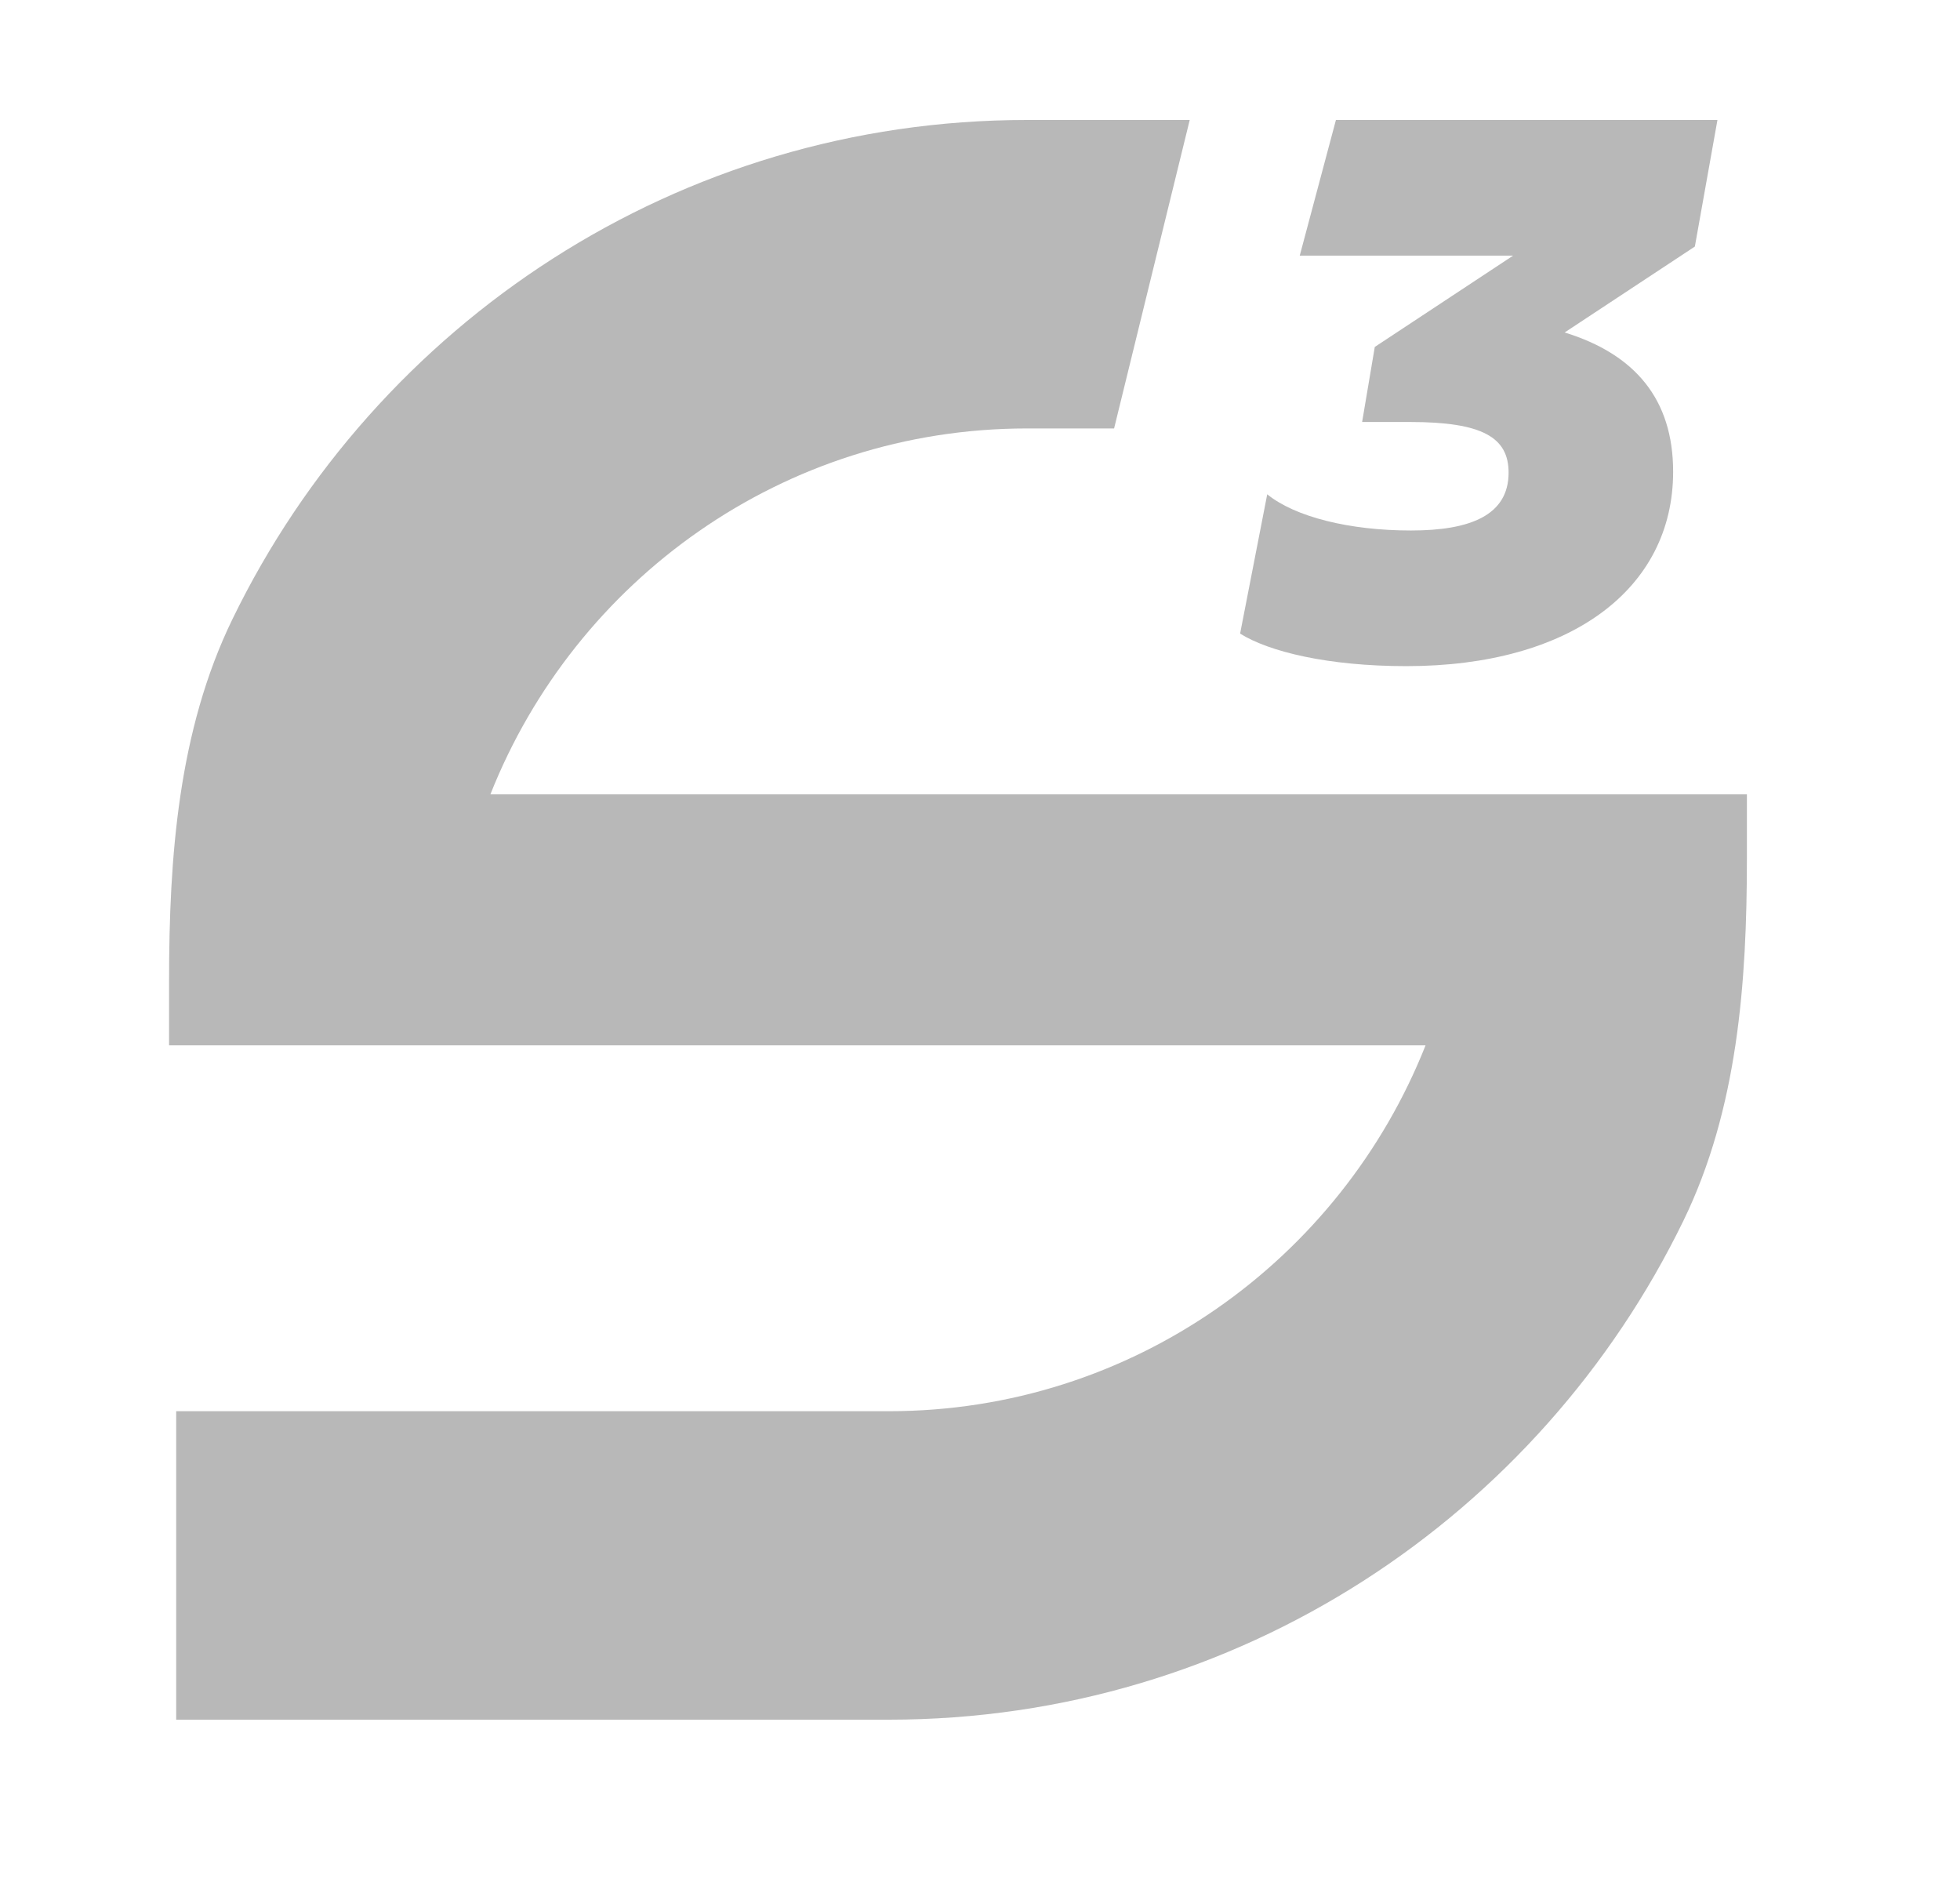
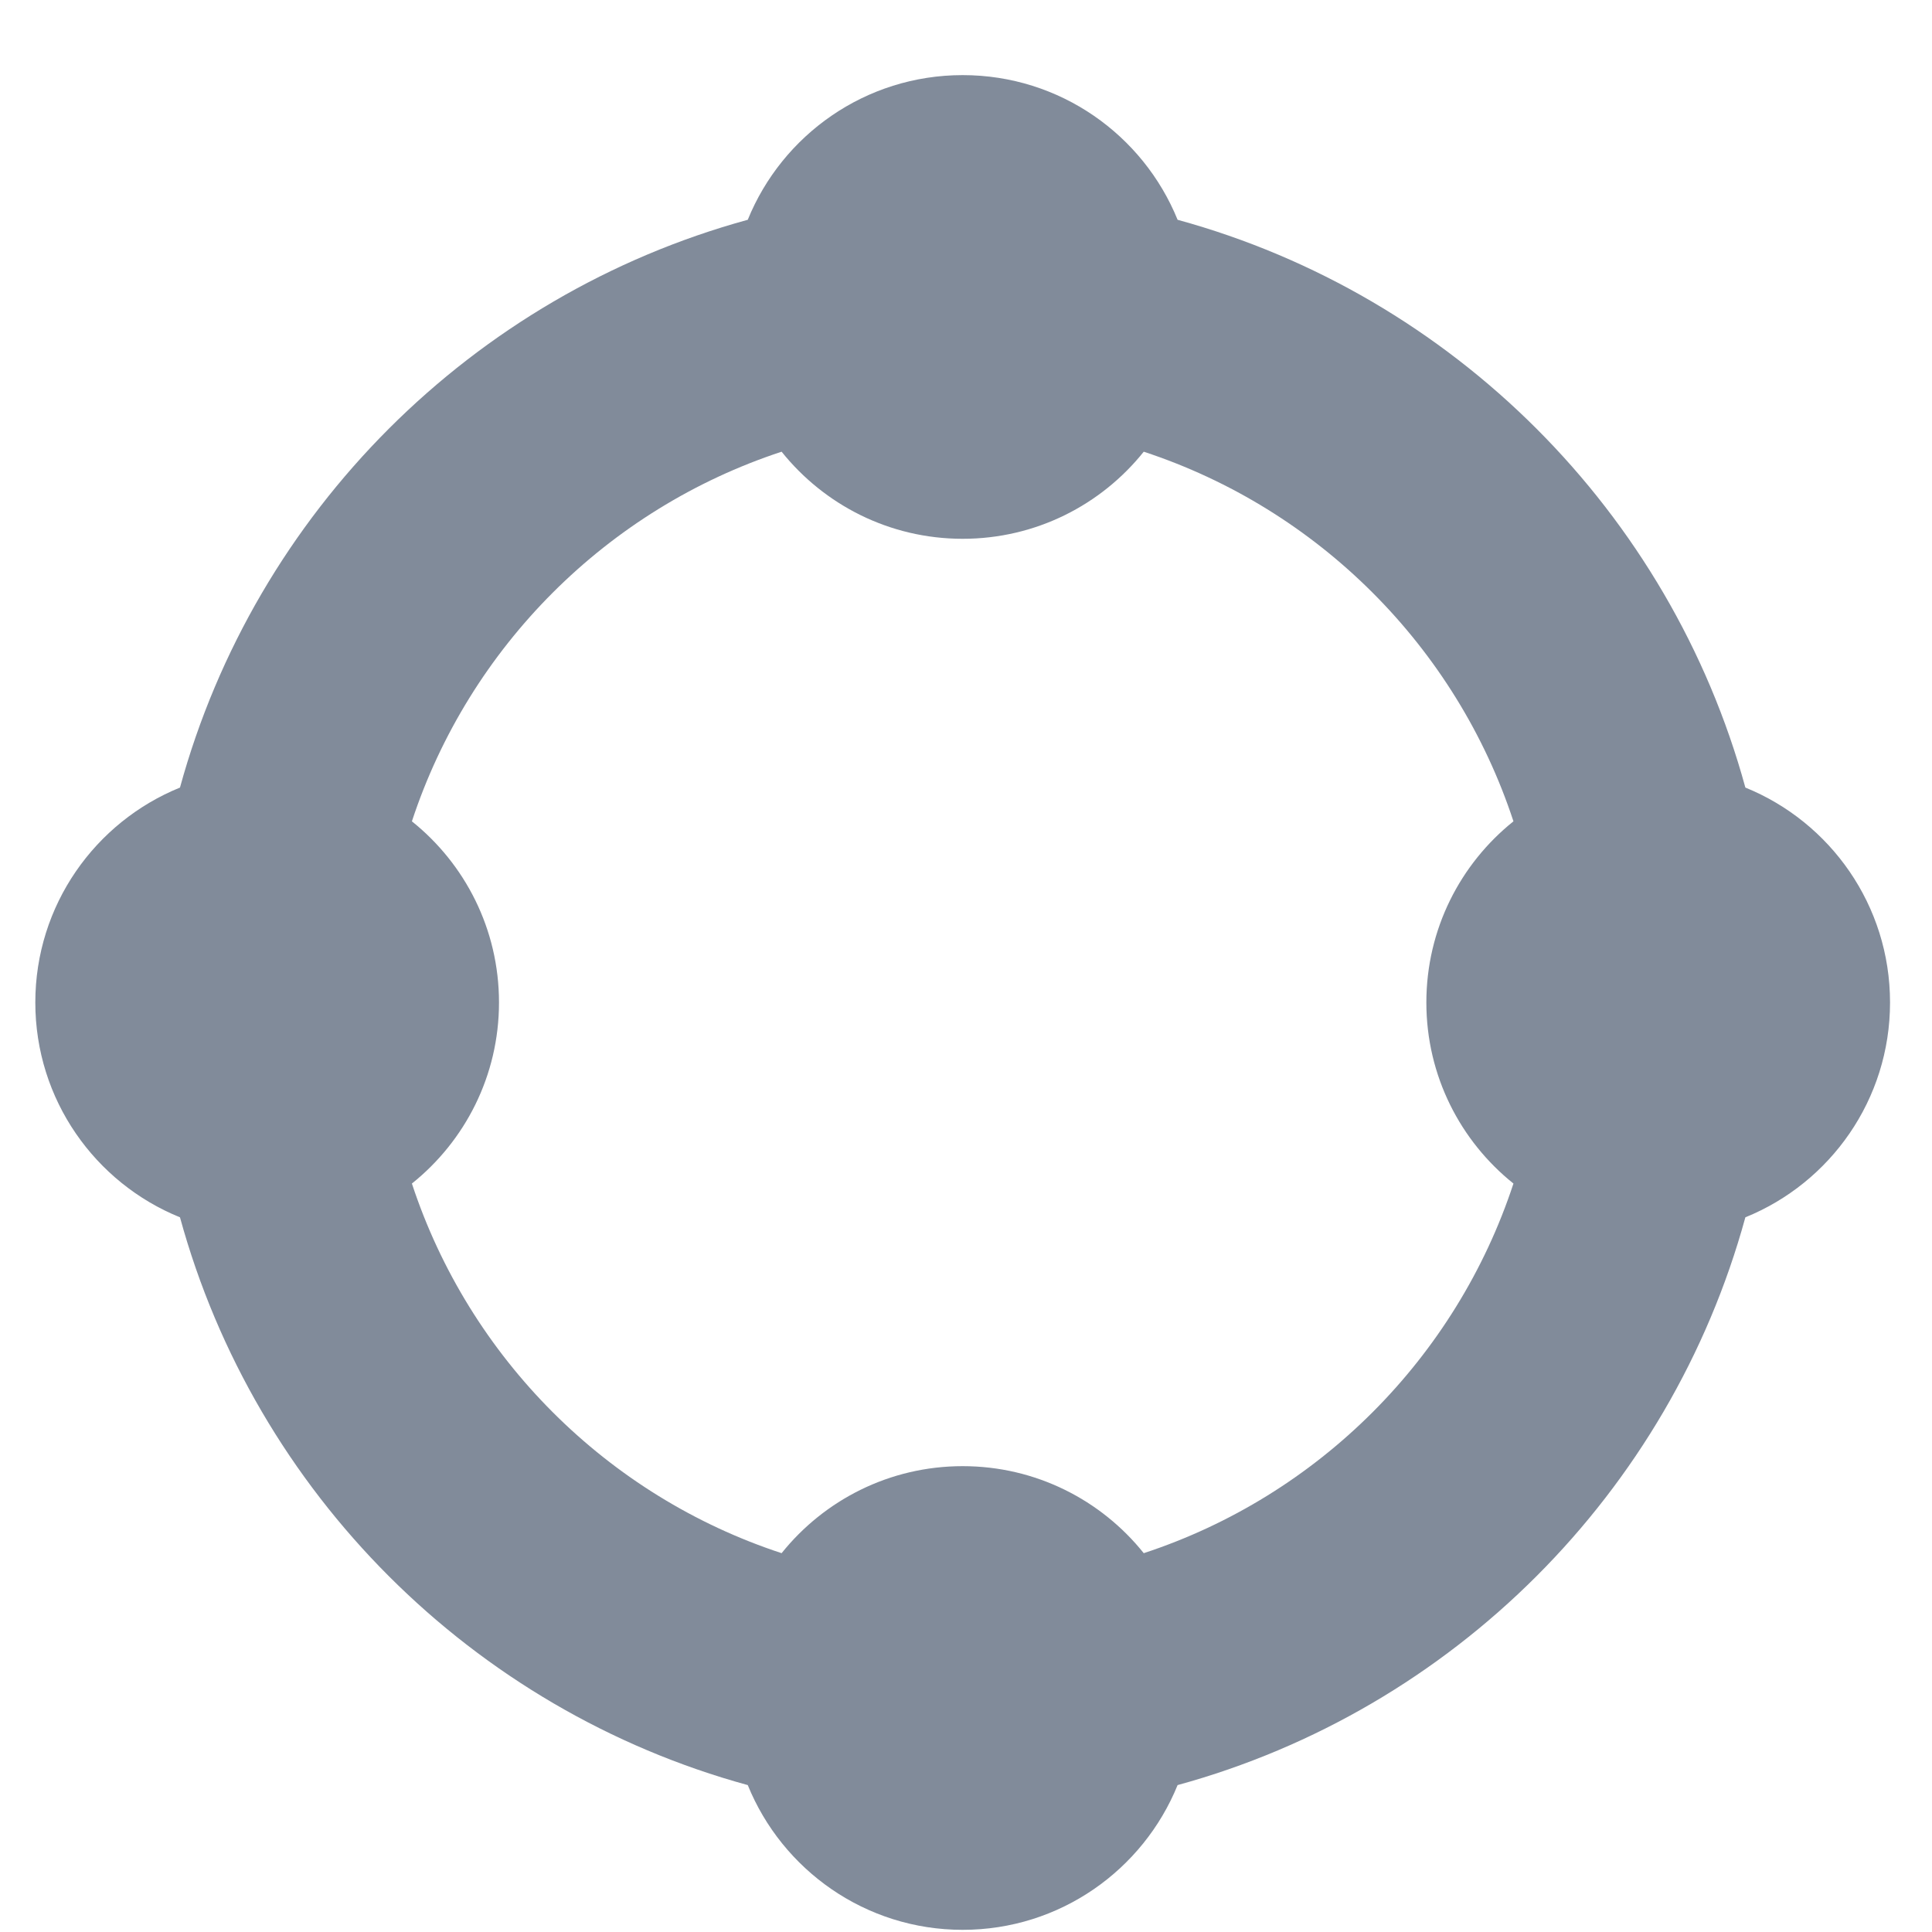
- <svg xmlns="http://www.w3.org/2000/svg" width="25" height="24" viewBox="0 0 25 24" fill="none">
-   <g transform="scale(0.85) translate(1.875, 1.8)">
-     <path d="M14.843 4.628H13.535C9.883 4.628 6.759 6.9 5.484 10.117H24.339V11.082C24.339 12.943 24.201 14.84 23.387 16.513C21.23 20.947 16.703 24 11.466 24H0.769V19.372H11.466C15.118 19.372 18.242 17.099 19.517 13.883H0.662V12.918C0.662 11.057 0.8 9.16 1.614 7.487C3.77 3.053 8.298 0 13.535 0H15.978L14.843 4.628Z" fill="#B8B8B8" />
-     <path d="M23.897 0L23.558 1.899L21.604 3.188C22.662 3.514 23.232 4.192 23.232 5.277C23.232 7.041 21.686 8.194 19.23 8.194C18.05 8.194 17.168 7.977 16.734 7.706L17.141 5.616C17.561 5.956 18.375 6.159 19.298 6.159C20.193 6.159 20.763 5.928 20.763 5.291C20.763 4.762 20.37 4.531 19.284 4.531H18.565L18.755 3.405L20.831 2.035H17.629L18.172 0H23.897Z" fill="#B8B8B8" />
-   </g>
+ <svg xmlns="http://www.w3.org/2000/svg" width="25" height="25" viewBox="0 0 25 25" fill="none">
+   <path fill-rule="evenodd" clip-rule="evenodd" d="M22.585 10.191C21.609 6.627 18.802 3.82 15.238 2.844C14.792 1.746 13.715 0.972 12.457 0.972C11.199 0.972 10.122 1.746 9.676 2.844C6.112 3.82 3.305 6.627 2.329 10.191C1.231 10.637 0.457 11.714 0.457 12.972C0.457 14.23 1.231 15.307 2.329 15.752C3.305 19.316 6.112 22.123 9.676 23.099C10.122 24.197 11.199 24.972 12.457 24.972C13.715 24.972 14.792 24.197 15.238 23.099C18.802 22.123 21.609 19.316 22.585 15.752C23.683 15.307 24.457 14.23 24.457 12.972C24.457 11.714 23.683 10.637 22.585 10.191ZM14.8 20.098C17.058 19.357 18.842 17.572 19.584 15.315C18.897 14.765 18.457 13.92 18.457 12.972C18.457 12.024 18.897 11.178 19.584 10.628C18.842 8.371 17.058 6.587 14.8 5.845C14.251 6.532 13.405 6.972 12.457 6.972C11.509 6.972 10.664 6.532 10.114 5.845C7.856 6.587 6.072 8.371 5.33 10.628C6.017 11.178 6.457 12.024 6.457 12.972C6.457 13.92 6.017 14.765 5.33 15.315C6.072 17.572 7.856 19.357 10.114 20.098C10.664 19.412 11.509 18.972 12.457 18.972C13.405 18.972 14.251 19.412 14.8 20.098Z" fill="#818B9A" />
</svg>
